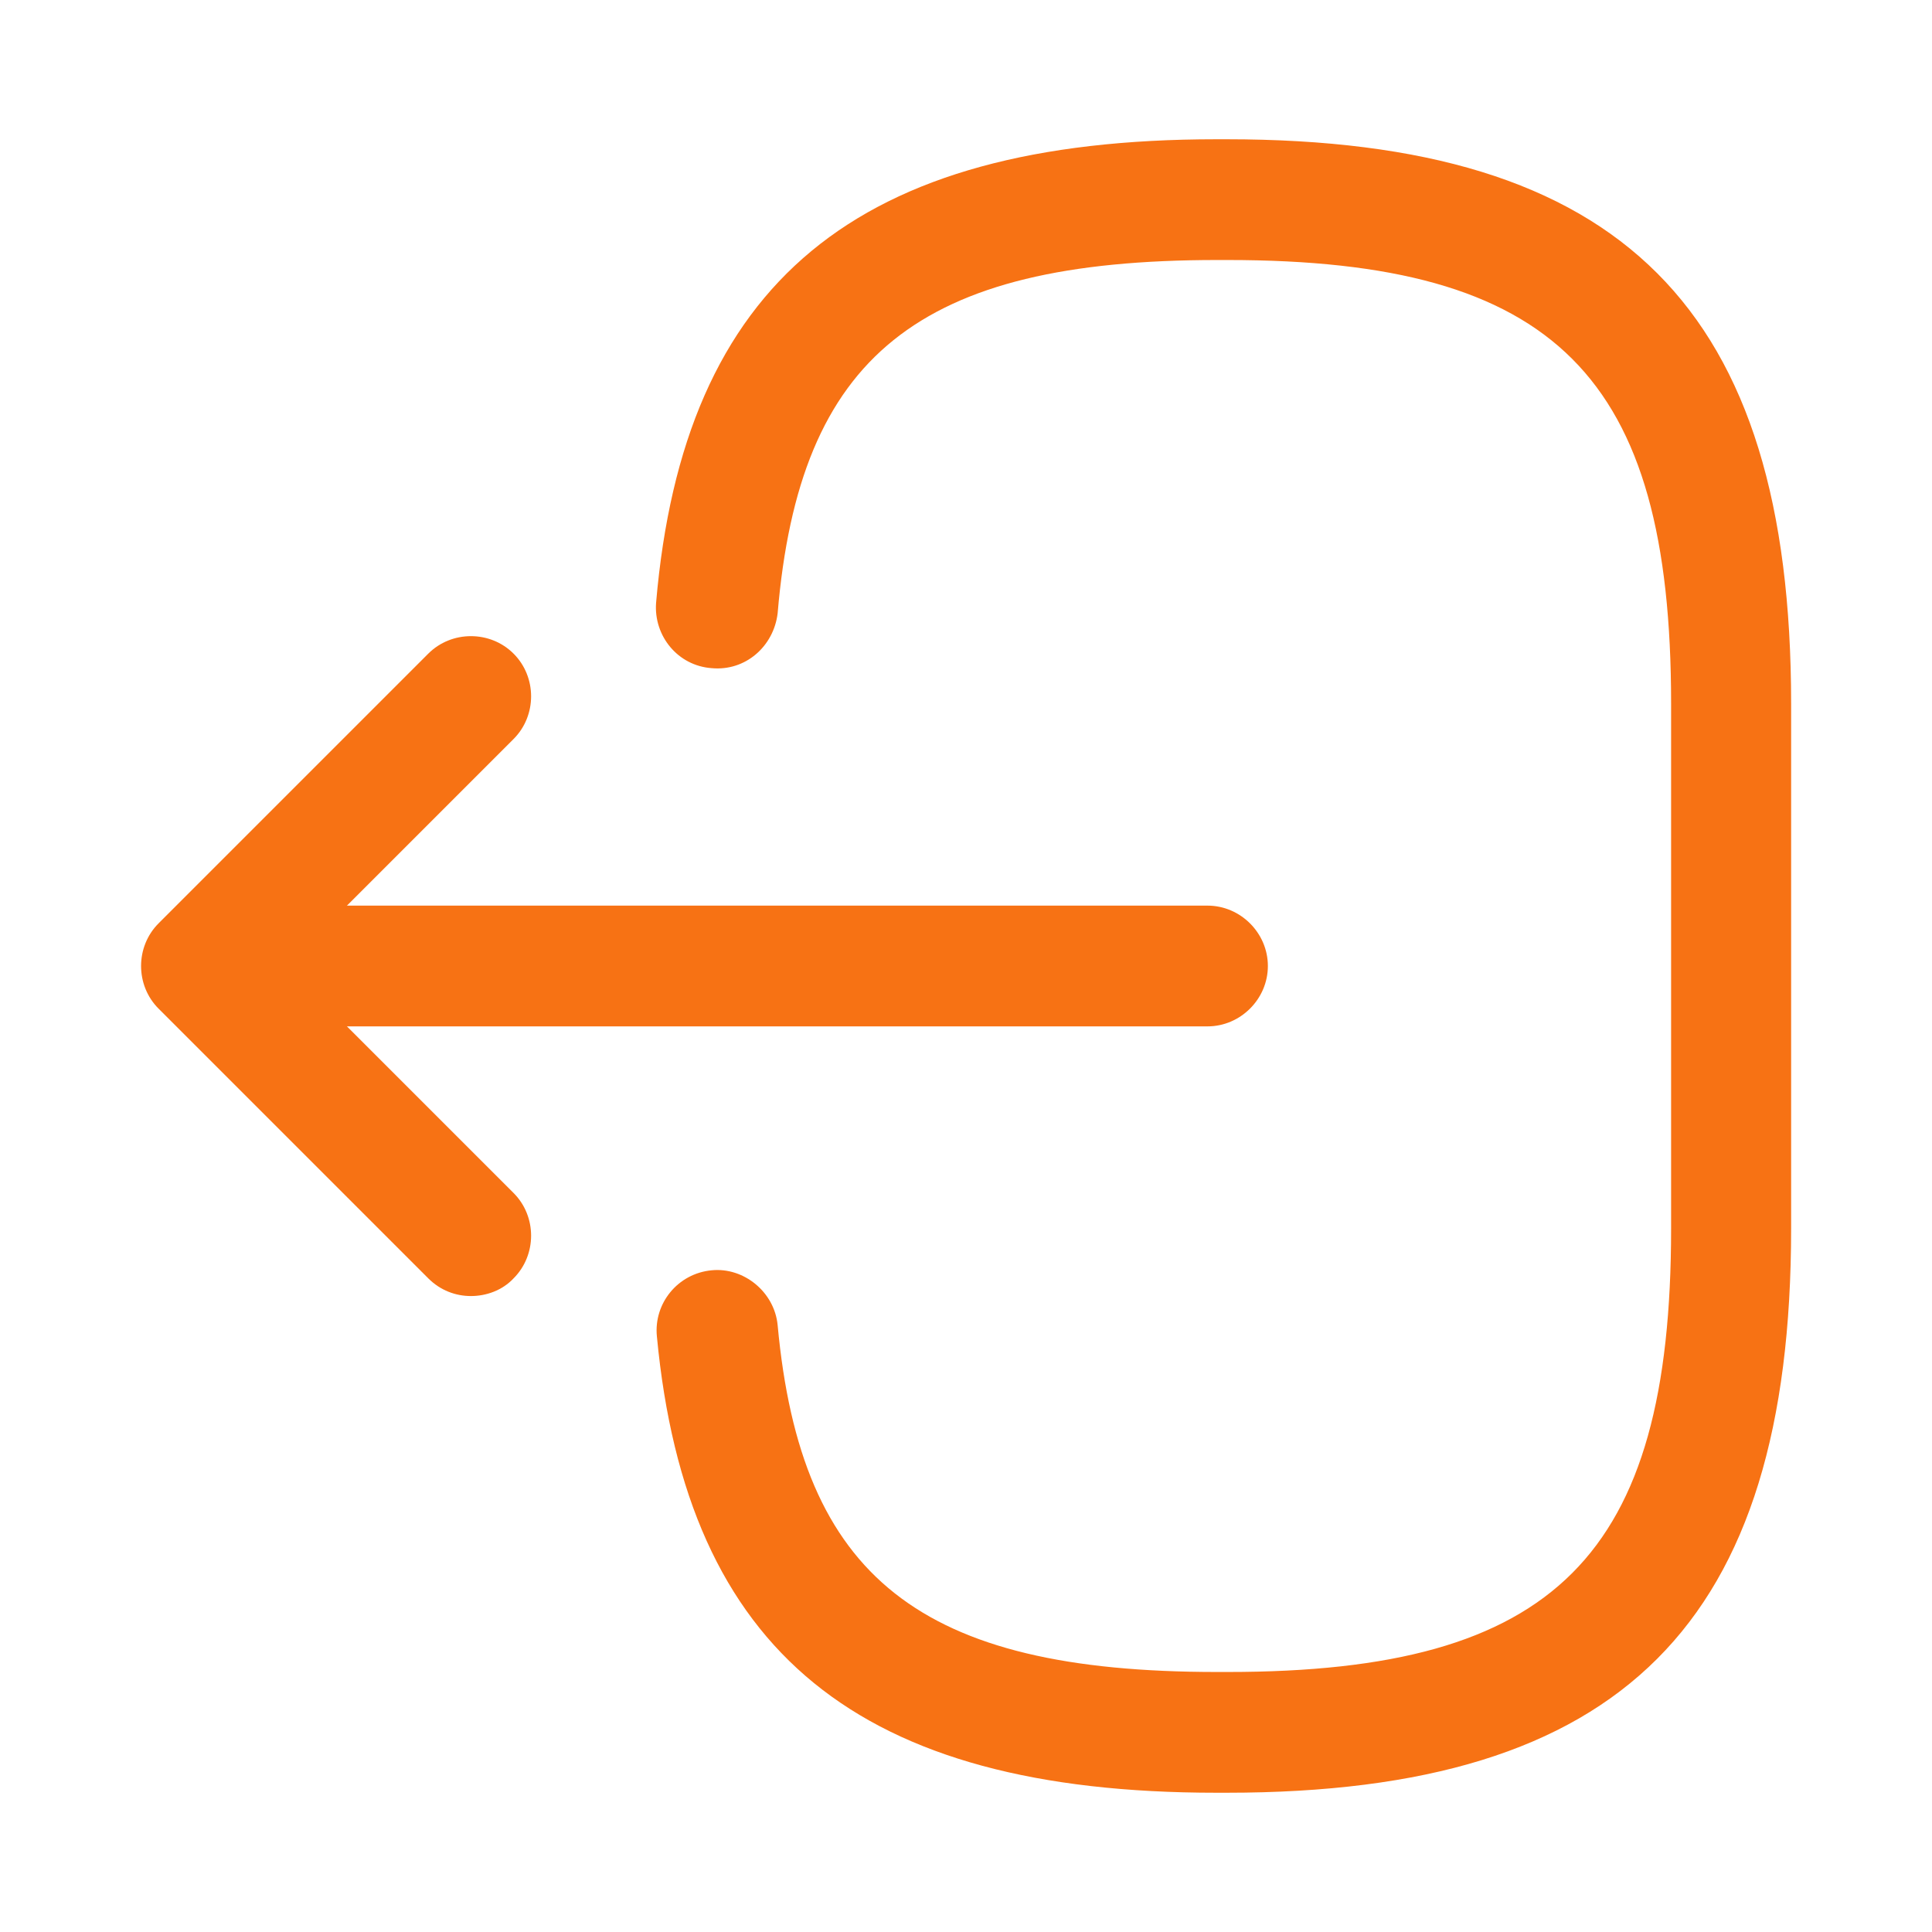
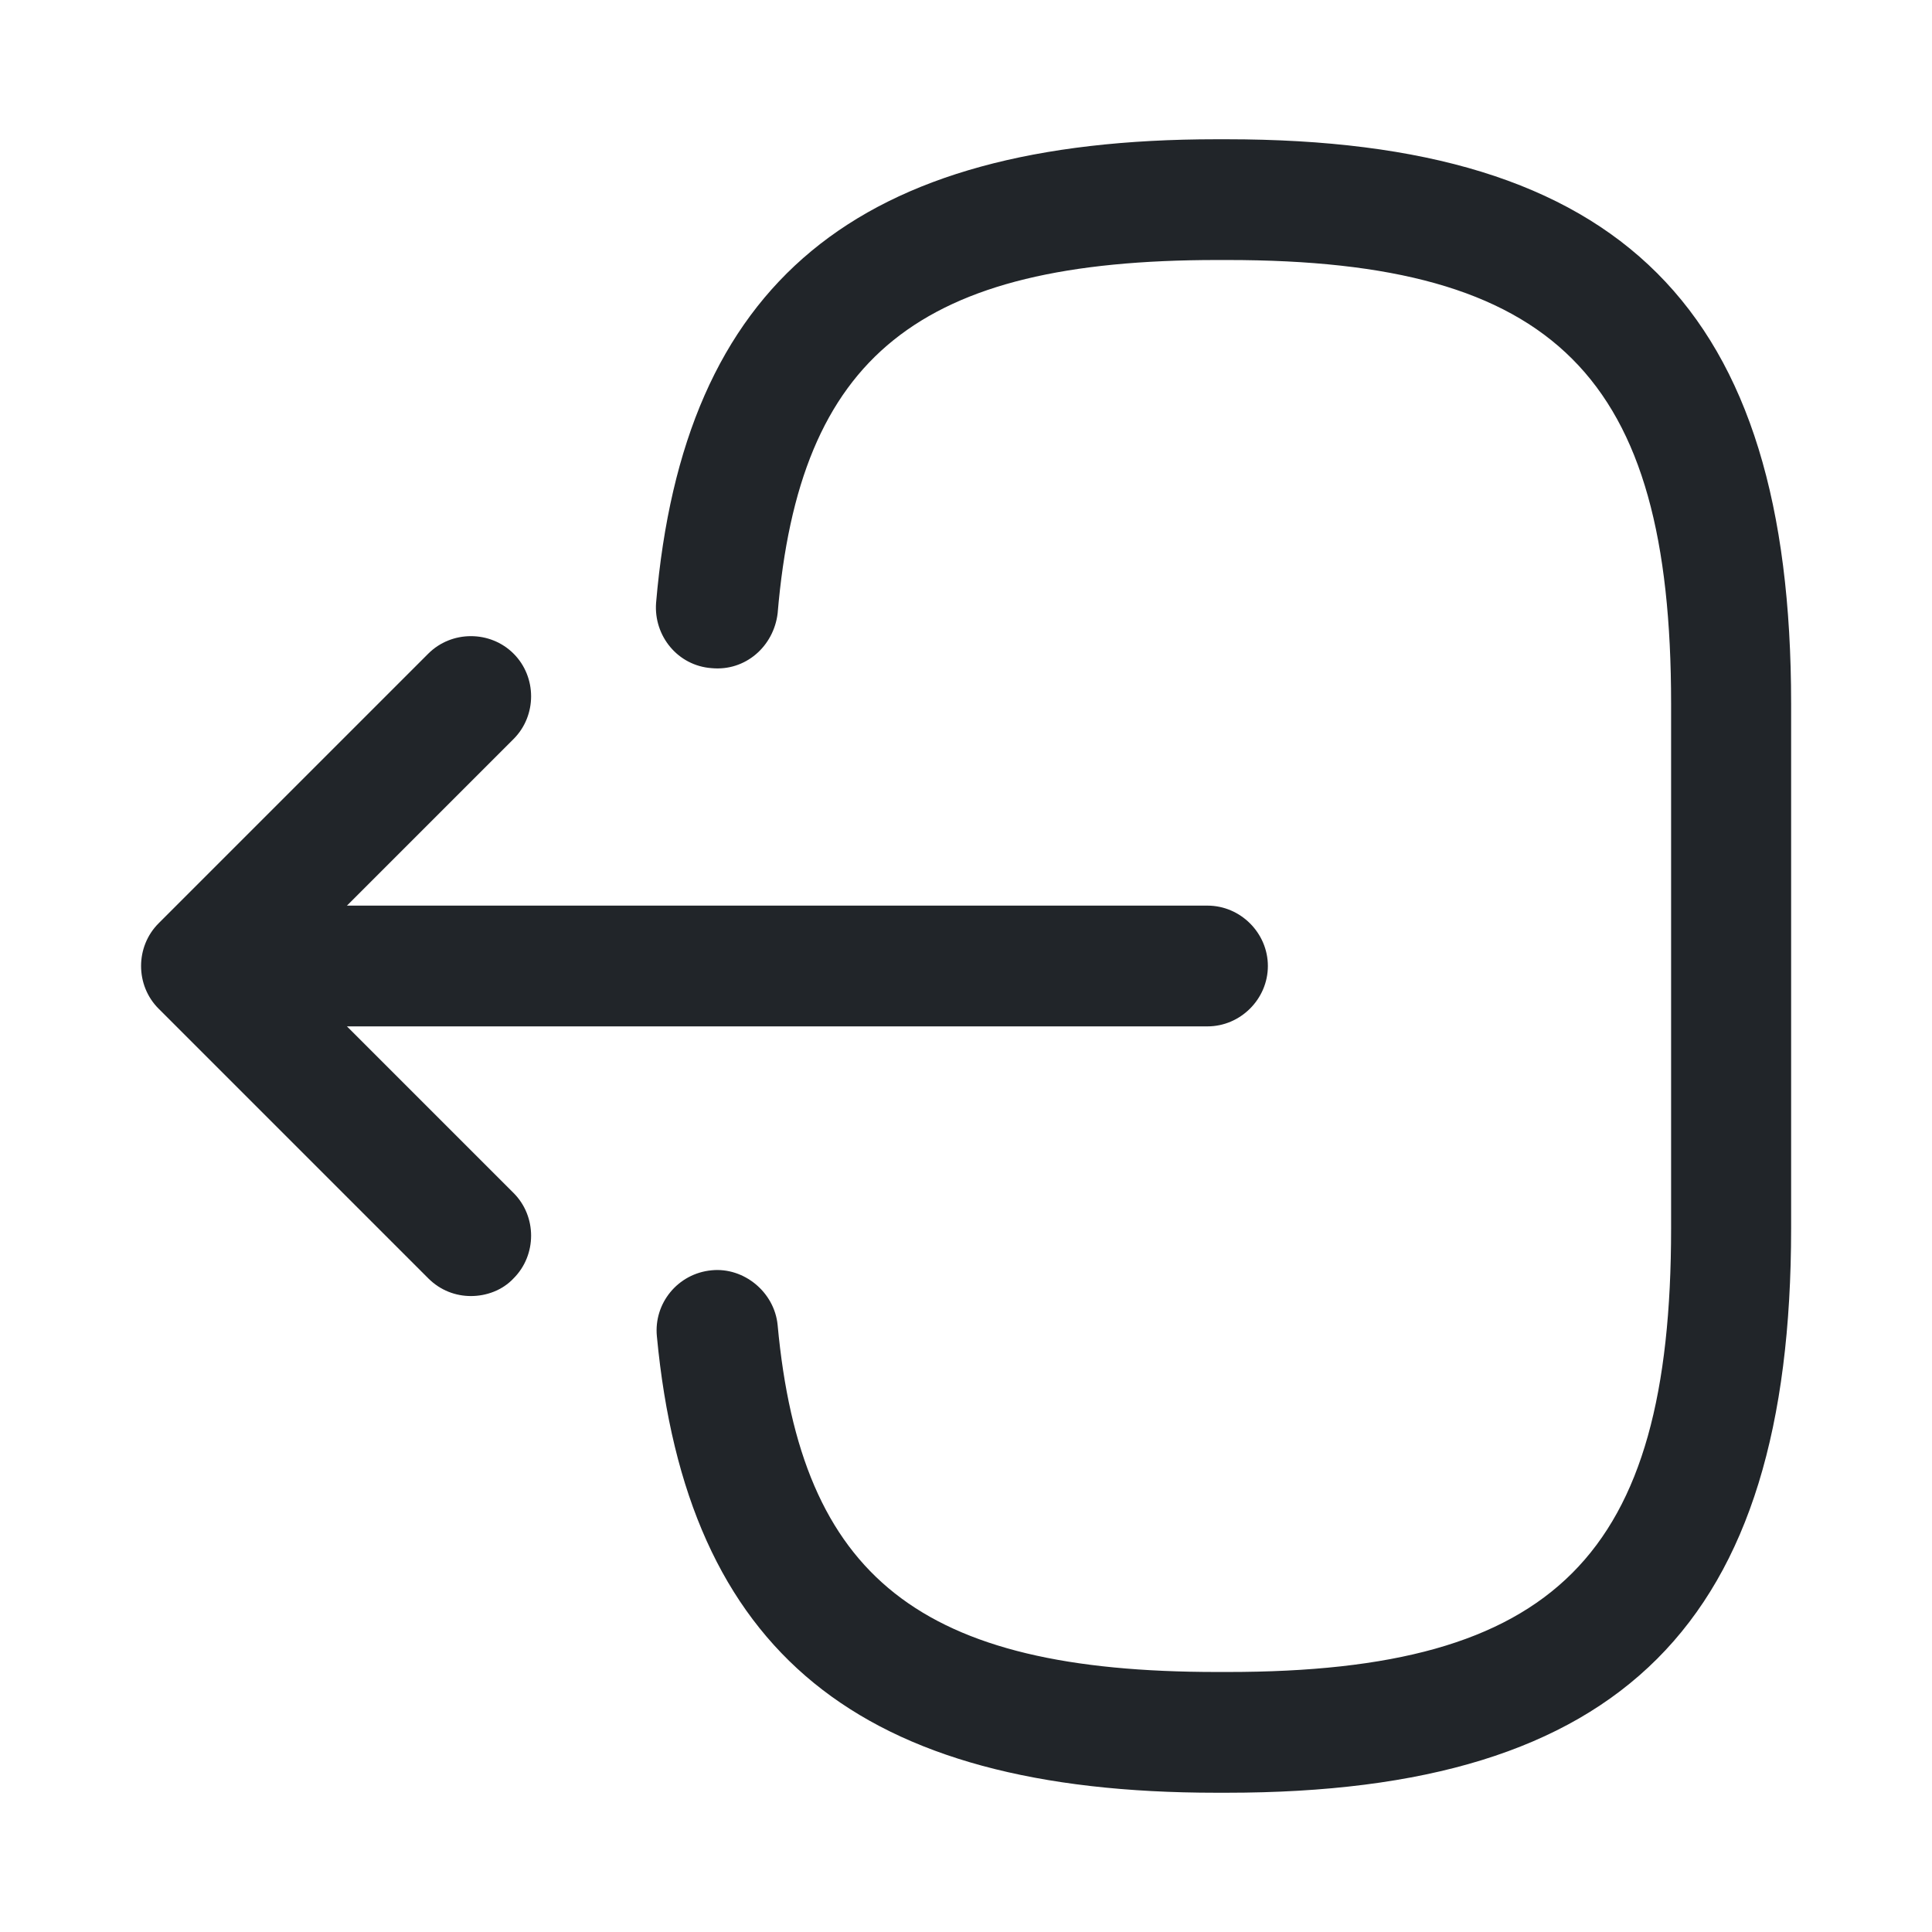
<svg xmlns="http://www.w3.org/2000/svg" width="24" height="24" viewBox="0 0 24 24" fill="none">
-   <path d="M15.239 22.27H15.11C10.669 22.27 8.53 20.52 8.16 16.6C8.12 16.19 8.42 15.82 8.84 15.78C9.24 15.74 9.62 16.05 9.66 16.46C9.95 19.6 11.43 20.77 15.12 20.77H15.249C19.32 20.77 20.759 19.33 20.759 15.26V8.74C20.759 4.67 19.32 3.23 15.249 3.23H15.12C11.409 3.23 9.93 4.42 9.66 7.62C9.61 8.03 9.26 8.34 8.84 8.3C8.42 8.27 8.12 7.9 8.15 7.49C8.49 3.51 10.639 1.73 15.11 1.73H15.239C20.149 1.73 22.25 3.83 22.25 8.74V15.26C22.25 20.17 20.149 22.27 15.239 22.27Z" fill="#F77214" />
-   <path d="M15 12.75H3.62C3.21 12.75 2.87 12.41 2.87 12C2.87 11.59 3.21 11.25 3.62 11.25H15C15.41 11.25 15.75 11.59 15.75 12C15.75 12.41 15.41 12.75 15 12.75Z" fill="#F77214" />
-   <path d="M5.85 16.1C5.66 16.1 5.47 16.03 5.32 15.88L1.97 12.53C1.68 12.24 1.68 11.76 1.97 11.47L5.32 8.12C5.61 7.83 6.09 7.83 6.38 8.12C6.67 8.41 6.67 8.89 6.38 9.18L3.56 12L6.38 14.82C6.67 15.11 6.67 15.59 6.38 15.88C6.24 16.03 6.04 16.1 5.85 16.1Z" fill="#F77214" />
+   <path d="M15.239 22.27H15.11C10.669 22.27 8.53 20.52 8.16 16.6C8.12 16.19 8.42 15.82 8.84 15.78C9.24 15.74 9.62 16.05 9.66 16.46C9.95 19.6 11.43 20.77 15.12 20.77H15.249C19.32 20.77 20.759 19.33 20.759 15.26V8.74C20.759 4.67 19.32 3.23 15.249 3.23H15.12C11.409 3.23 9.93 4.42 9.66 7.62C9.61 8.03 9.26 8.34 8.84 8.3C8.42 8.27 8.12 7.9 8.15 7.49C8.49 3.51 10.639 1.73 15.11 1.73H15.239C20.149 1.73 22.25 3.83 22.25 8.74V15.26C22.25 20.17 20.149 22.27 15.239 22.27Z" fill="#212529" />
+   <path d="M15 12.75H3.62C3.21 12.75 2.87 12.41 2.87 12C2.87 11.59 3.21 11.25 3.62 11.25H15C15.41 11.25 15.75 11.59 15.75 12C15.75 12.41 15.41 12.75 15 12.75Z" fill="#212529" />
+   <path d="M5.85 16.1C5.66 16.1 5.47 16.03 5.32 15.88L1.97 12.53C1.68 12.24 1.68 11.76 1.97 11.47L5.32 8.12C5.61 7.83 6.09 7.83 6.38 8.12C6.67 8.41 6.67 8.89 6.38 9.18L3.56 12L6.38 14.82C6.67 15.11 6.67 15.59 6.38 15.88C6.24 16.03 6.04 16.1 5.85 16.1Z" fill="#212529" />
</svg>
